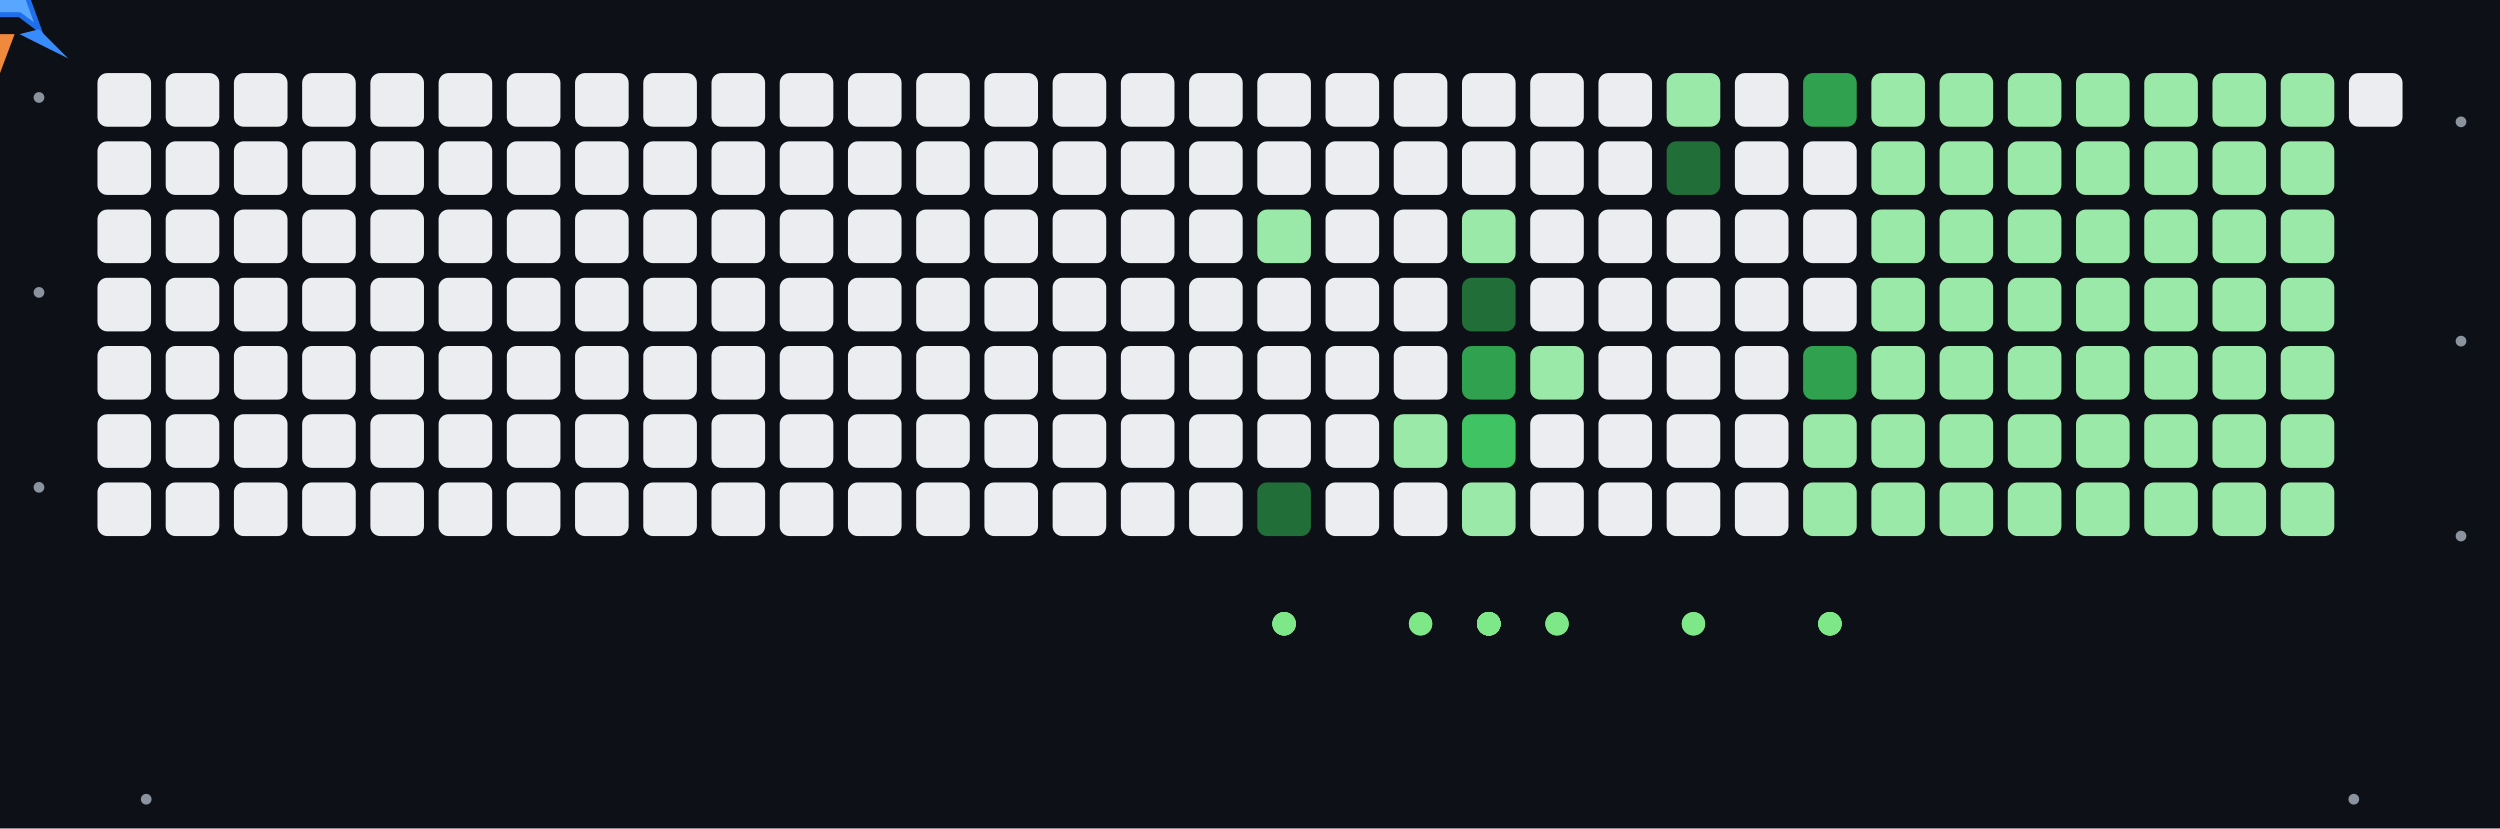
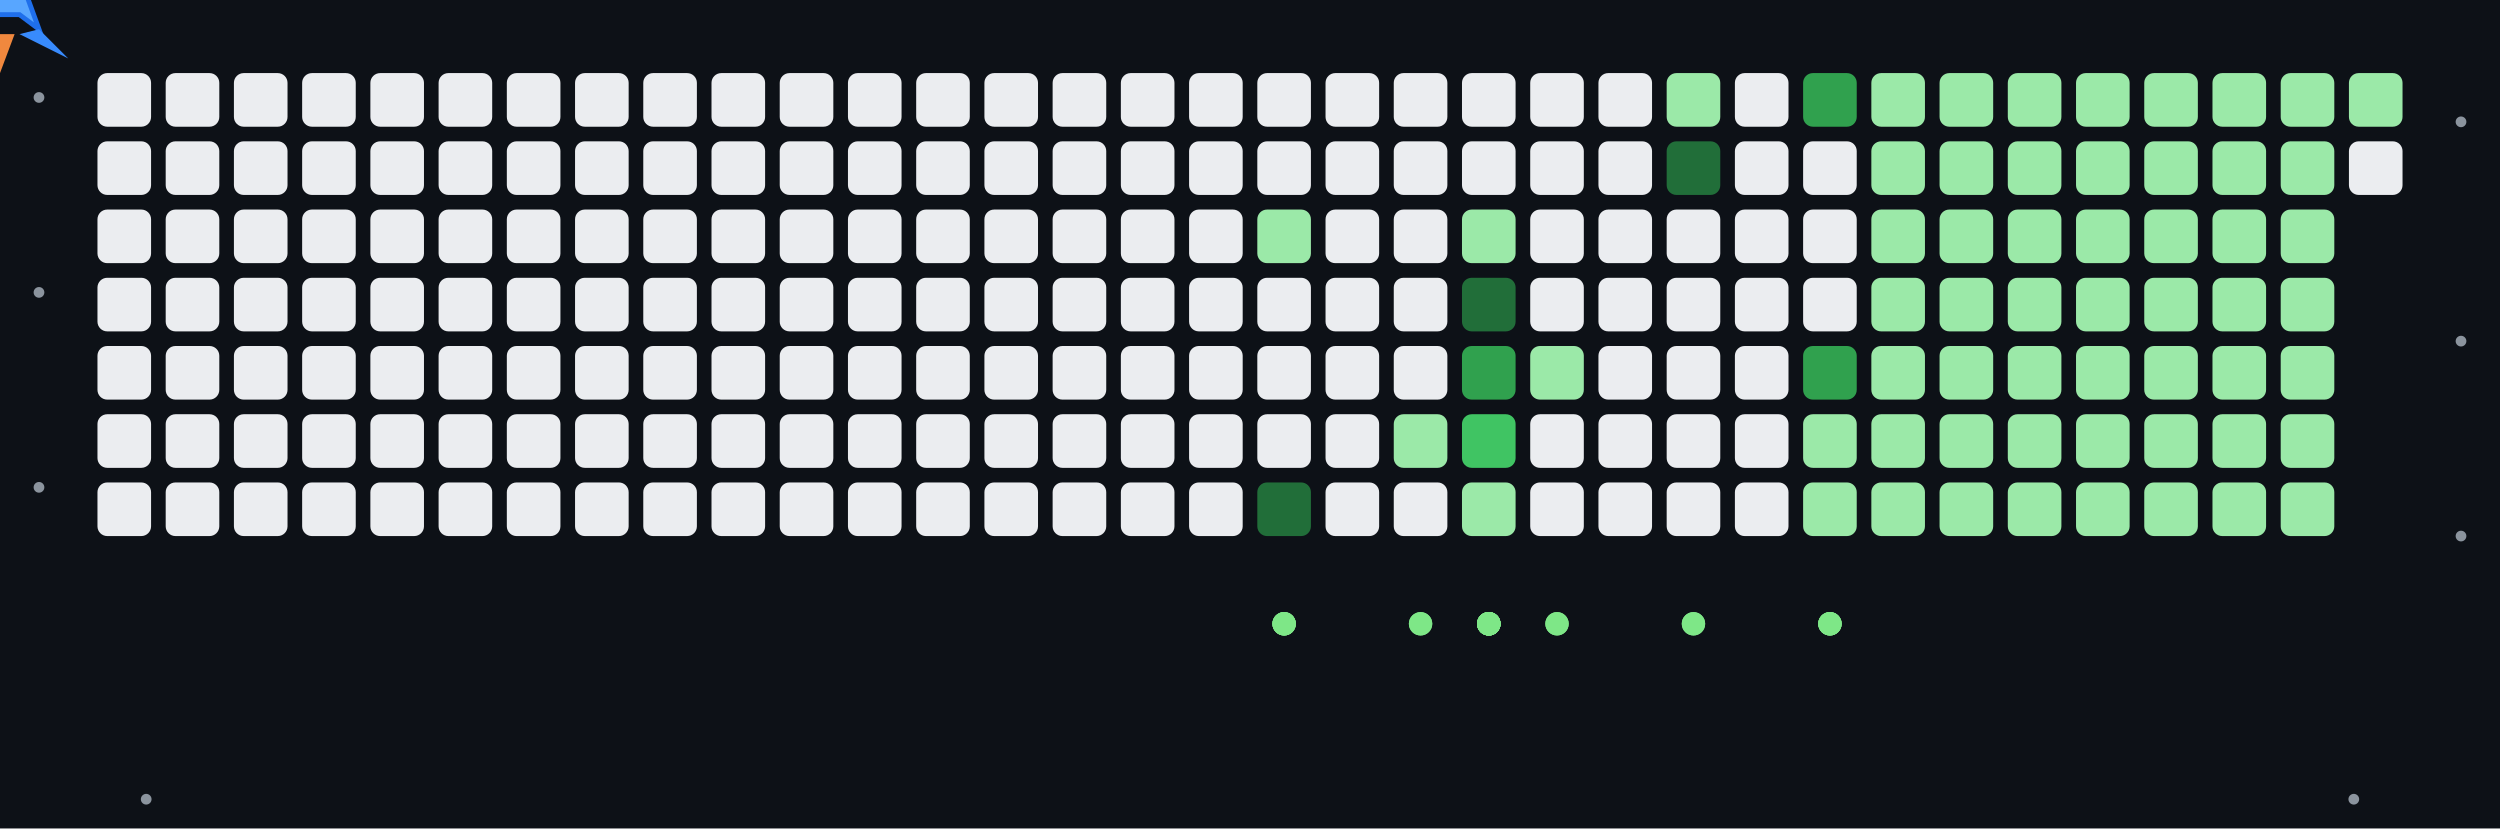
<svg xmlns="http://www.w3.org/2000/svg" viewBox="0 0 513 170">
  <rect x="0" y="0" width="513" height="170" fill="#0d1117" />
  <circle cx="8" cy="20" r="1.1" fill="#8b949e">
    <animate attributeName="opacity" values="0.2;1;0.2" dur="1.2s" repeatCount="indefinite" />
  </circle>
  <circle cx="8" cy="60" r="1.1" fill="#8b949e">
    <animate attributeName="opacity" values="0.2;1;0.2" dur="1.6s" repeatCount="indefinite" />
  </circle>
  <circle cx="8" cy="100" r="1.1" fill="#8b949e">
    <animate attributeName="opacity" values="0.2;1;0.2" dur="2s" repeatCount="indefinite" />
  </circle>
  <circle cx="505" cy="25" r="1.1" fill="#8b949e">
    <animate attributeName="opacity" values="0.2;1;0.2" dur="1.2s" repeatCount="indefinite" />
  </circle>
  <circle cx="505" cy="70" r="1.1" fill="#8b949e">
    <animate attributeName="opacity" values="0.2;1;0.2" dur="1.6s" repeatCount="indefinite" />
  </circle>
  <circle cx="505" cy="110" r="1.1" fill="#8b949e">
    <animate attributeName="opacity" values="0.2;1;0.2" dur="2s" repeatCount="indefinite" />
  </circle>
  <circle cx="30" cy="164" r="1.1" fill="#8b949e">
    <animate attributeName="opacity" values="0.2;1;0.2" dur="1.2s" repeatCount="indefinite" />
  </circle>
  <circle cx="483" cy="164" r="1.1" fill="#8b949e">
    <animate attributeName="opacity" values="0.2;1;0.2" dur="1.6s" repeatCount="indefinite" />
  </circle>
  <g id="grid">
    <rect x="20.00" y="15.00" width="11" height="11" rx="2" ry="2" fill="#ebedf0" />
    <rect x="20.00" y="29.00" width="11" height="11" rx="2" ry="2" fill="#ebedf0" />
    <rect x="20.00" y="43.00" width="11" height="11" rx="2" ry="2" fill="#ebedf0" />
    <rect x="20.00" y="57.00" width="11" height="11" rx="2" ry="2" fill="#ebedf0" />
    <rect x="20.00" y="71.00" width="11" height="11" rx="2" ry="2" fill="#ebedf0" />
    <rect x="20.00" y="85.00" width="11" height="11" rx="2" ry="2" fill="#ebedf0" />
    <rect x="20.00" y="99.00" width="11" height="11" rx="2" ry="2" fill="#ebedf0" />
    <rect x="34.00" y="15.00" width="11" height="11" rx="2" ry="2" fill="#ebedf0" />
    <rect x="34.00" y="29.00" width="11" height="11" rx="2" ry="2" fill="#ebedf0" />
    <rect x="34.00" y="43.00" width="11" height="11" rx="2" ry="2" fill="#ebedf0" />
    <rect x="34.00" y="57.00" width="11" height="11" rx="2" ry="2" fill="#ebedf0" />
    <rect x="34.00" y="71.00" width="11" height="11" rx="2" ry="2" fill="#ebedf0" />
    <rect x="34.00" y="85.00" width="11" height="11" rx="2" ry="2" fill="#ebedf0" />
    <rect x="34.00" y="99.00" width="11" height="11" rx="2" ry="2" fill="#ebedf0" />
    <rect x="48.00" y="15.00" width="11" height="11" rx="2" ry="2" fill="#ebedf0" />
    <rect x="48.00" y="29.00" width="11" height="11" rx="2" ry="2" fill="#ebedf0" />
    <rect x="48.00" y="43.00" width="11" height="11" rx="2" ry="2" fill="#ebedf0" />
    <rect x="48.00" y="57.00" width="11" height="11" rx="2" ry="2" fill="#ebedf0" />
    <rect x="48.00" y="71.00" width="11" height="11" rx="2" ry="2" fill="#ebedf0" />
    <rect x="48.00" y="85.00" width="11" height="11" rx="2" ry="2" fill="#ebedf0" />
    <rect x="48.00" y="99.00" width="11" height="11" rx="2" ry="2" fill="#ebedf0" />
    <rect x="62.00" y="15.00" width="11" height="11" rx="2" ry="2" fill="#ebedf0" />
    <rect x="62.00" y="29.00" width="11" height="11" rx="2" ry="2" fill="#ebedf0" />
    <rect x="62.00" y="43.00" width="11" height="11" rx="2" ry="2" fill="#ebedf0" />
    <rect x="62.00" y="57.00" width="11" height="11" rx="2" ry="2" fill="#ebedf0" />
    <rect x="62.00" y="71.00" width="11" height="11" rx="2" ry="2" fill="#ebedf0" />
    <rect x="62.00" y="85.00" width="11" height="11" rx="2" ry="2" fill="#ebedf0" />
    <rect x="62.00" y="99.00" width="11" height="11" rx="2" ry="2" fill="#ebedf0" />
    <rect x="76.00" y="15.00" width="11" height="11" rx="2" ry="2" fill="#ebedf0" />
    <rect x="76.00" y="29.00" width="11" height="11" rx="2" ry="2" fill="#ebedf0" />
    <rect x="76.00" y="43.00" width="11" height="11" rx="2" ry="2" fill="#ebedf0" />
    <rect x="76.00" y="57.00" width="11" height="11" rx="2" ry="2" fill="#ebedf0" />
    <rect x="76.00" y="71.00" width="11" height="11" rx="2" ry="2" fill="#ebedf0" />
    <rect x="76.00" y="85.00" width="11" height="11" rx="2" ry="2" fill="#ebedf0" />
    <rect x="76.00" y="99.00" width="11" height="11" rx="2" ry="2" fill="#ebedf0" />
    <rect x="90.00" y="15.00" width="11" height="11" rx="2" ry="2" fill="#ebedf0" />
    <rect x="90.00" y="29.00" width="11" height="11" rx="2" ry="2" fill="#ebedf0" />
    <rect x="90.00" y="43.00" width="11" height="11" rx="2" ry="2" fill="#ebedf0" />
    <rect x="90.00" y="57.00" width="11" height="11" rx="2" ry="2" fill="#ebedf0" />
    <rect x="90.00" y="71.00" width="11" height="11" rx="2" ry="2" fill="#ebedf0" />
    <rect x="90.00" y="85.00" width="11" height="11" rx="2" ry="2" fill="#ebedf0" />
    <rect x="90.00" y="99.00" width="11" height="11" rx="2" ry="2" fill="#ebedf0" />
    <rect x="104.00" y="15.00" width="11" height="11" rx="2" ry="2" fill="#ebedf0" />
    <rect x="104.00" y="29.00" width="11" height="11" rx="2" ry="2" fill="#ebedf0" />
    <rect x="104.00" y="43.00" width="11" height="11" rx="2" ry="2" fill="#ebedf0" />
    <rect x="104.00" y="57.00" width="11" height="11" rx="2" ry="2" fill="#ebedf0" />
    <rect x="104.00" y="71.00" width="11" height="11" rx="2" ry="2" fill="#ebedf0" />
    <rect x="104.00" y="85.00" width="11" height="11" rx="2" ry="2" fill="#ebedf0" />
    <rect x="104.00" y="99.00" width="11" height="11" rx="2" ry="2" fill="#ebedf0" />
    <rect x="118.00" y="15.00" width="11" height="11" rx="2" ry="2" fill="#ebedf0" />
    <rect x="118.00" y="29.00" width="11" height="11" rx="2" ry="2" fill="#ebedf0" />
    <rect x="118.00" y="43.00" width="11" height="11" rx="2" ry="2" fill="#ebedf0" />
    <rect x="118.00" y="57.00" width="11" height="11" rx="2" ry="2" fill="#ebedf0" />
    <rect x="118.00" y="71.00" width="11" height="11" rx="2" ry="2" fill="#ebedf0" />
    <rect x="118.00" y="85.00" width="11" height="11" rx="2" ry="2" fill="#ebedf0" />
    <rect x="118.00" y="99.00" width="11" height="11" rx="2" ry="2" fill="#ebedf0" />
    <rect x="132.00" y="15.00" width="11" height="11" rx="2" ry="2" fill="#ebedf0" />
    <rect x="132.00" y="29.00" width="11" height="11" rx="2" ry="2" fill="#ebedf0" />
    <rect x="132.00" y="43.00" width="11" height="11" rx="2" ry="2" fill="#ebedf0" />
    <rect x="132.00" y="57.00" width="11" height="11" rx="2" ry="2" fill="#ebedf0" />
    <rect x="132.00" y="71.00" width="11" height="11" rx="2" ry="2" fill="#ebedf0" />
    <rect x="132.00" y="85.00" width="11" height="11" rx="2" ry="2" fill="#ebedf0" />
    <rect x="132.00" y="99.00" width="11" height="11" rx="2" ry="2" fill="#ebedf0" />
    <rect x="146.00" y="15.00" width="11" height="11" rx="2" ry="2" fill="#ebedf0" />
    <rect x="146.00" y="29.00" width="11" height="11" rx="2" ry="2" fill="#ebedf0" />
    <rect x="146.00" y="43.00" width="11" height="11" rx="2" ry="2" fill="#ebedf0" />
    <rect x="146.00" y="57.00" width="11" height="11" rx="2" ry="2" fill="#ebedf0" />
    <rect x="146.00" y="71.00" width="11" height="11" rx="2" ry="2" fill="#ebedf0" />
    <rect x="146.00" y="85.00" width="11" height="11" rx="2" ry="2" fill="#ebedf0" />
    <rect x="146.00" y="99.00" width="11" height="11" rx="2" ry="2" fill="#ebedf0" />
    <rect x="160.00" y="15.00" width="11" height="11" rx="2" ry="2" fill="#ebedf0" />
    <rect x="160.00" y="29.00" width="11" height="11" rx="2" ry="2" fill="#ebedf0" />
    <rect x="160.00" y="43.00" width="11" height="11" rx="2" ry="2" fill="#ebedf0" />
    <rect x="160.00" y="57.00" width="11" height="11" rx="2" ry="2" fill="#ebedf0" />
    <rect x="160.00" y="71.00" width="11" height="11" rx="2" ry="2" fill="#ebedf0" />
    <rect x="160.00" y="85.00" width="11" height="11" rx="2" ry="2" fill="#ebedf0" />
    <rect x="160.00" y="99.00" width="11" height="11" rx="2" ry="2" fill="#ebedf0" />
    <rect x="174.00" y="15.00" width="11" height="11" rx="2" ry="2" fill="#ebedf0" />
    <rect x="174.00" y="29.00" width="11" height="11" rx="2" ry="2" fill="#ebedf0" />
    <rect x="174.00" y="43.00" width="11" height="11" rx="2" ry="2" fill="#ebedf0" />
    <rect x="174.00" y="57.00" width="11" height="11" rx="2" ry="2" fill="#ebedf0" />
    <rect x="174.00" y="71.00" width="11" height="11" rx="2" ry="2" fill="#ebedf0" />
    <rect x="174.00" y="85.00" width="11" height="11" rx="2" ry="2" fill="#ebedf0" />
    <rect x="174.00" y="99.00" width="11" height="11" rx="2" ry="2" fill="#ebedf0" />
    <rect x="188.00" y="15.00" width="11" height="11" rx="2" ry="2" fill="#ebedf0" />
    <rect x="188.00" y="29.00" width="11" height="11" rx="2" ry="2" fill="#ebedf0" />
    <rect x="188.00" y="43.00" width="11" height="11" rx="2" ry="2" fill="#ebedf0" />
    <rect x="188.00" y="57.00" width="11" height="11" rx="2" ry="2" fill="#ebedf0" />
    <rect x="188.00" y="71.00" width="11" height="11" rx="2" ry="2" fill="#ebedf0" />
    <rect x="188.00" y="85.00" width="11" height="11" rx="2" ry="2" fill="#ebedf0" />
    <rect x="188.00" y="99.00" width="11" height="11" rx="2" ry="2" fill="#ebedf0" />
    <rect x="202.00" y="15.00" width="11" height="11" rx="2" ry="2" fill="#ebedf0" />
    <rect x="202.00" y="29.00" width="11" height="11" rx="2" ry="2" fill="#ebedf0" />
    <rect x="202.00" y="43.00" width="11" height="11" rx="2" ry="2" fill="#ebedf0" />
    <rect x="202.00" y="57.00" width="11" height="11" rx="2" ry="2" fill="#ebedf0" />
    <rect x="202.00" y="71.00" width="11" height="11" rx="2" ry="2" fill="#ebedf0" />
    <rect x="202.00" y="85.00" width="11" height="11" rx="2" ry="2" fill="#ebedf0" />
    <rect x="202.00" y="99.00" width="11" height="11" rx="2" ry="2" fill="#ebedf0" />
    <rect x="216.00" y="15.00" width="11" height="11" rx="2" ry="2" fill="#ebedf0" />
    <rect x="216.00" y="29.00" width="11" height="11" rx="2" ry="2" fill="#ebedf0" />
    <rect x="216.00" y="43.00" width="11" height="11" rx="2" ry="2" fill="#ebedf0" />
    <rect x="216.00" y="57.00" width="11" height="11" rx="2" ry="2" fill="#ebedf0" />
    <rect x="216.00" y="71.00" width="11" height="11" rx="2" ry="2" fill="#ebedf0" />
    <rect x="216.00" y="85.00" width="11" height="11" rx="2" ry="2" fill="#ebedf0" />
    <rect x="216.00" y="99.00" width="11" height="11" rx="2" ry="2" fill="#ebedf0" />
    <rect x="230.00" y="15.00" width="11" height="11" rx="2" ry="2" fill="#ebedf0" />
    <rect x="230.00" y="29.00" width="11" height="11" rx="2" ry="2" fill="#ebedf0" />
    <rect x="230.00" y="43.00" width="11" height="11" rx="2" ry="2" fill="#ebedf0" />
    <rect x="230.00" y="57.00" width="11" height="11" rx="2" ry="2" fill="#ebedf0" />
    <rect x="230.00" y="71.00" width="11" height="11" rx="2" ry="2" fill="#ebedf0" />
    <rect x="230.00" y="85.00" width="11" height="11" rx="2" ry="2" fill="#ebedf0" />
    <rect x="230.00" y="99.00" width="11" height="11" rx="2" ry="2" fill="#ebedf0" />
    <rect x="244.00" y="15.00" width="11" height="11" rx="2" ry="2" fill="#ebedf0" />
    <rect x="244.00" y="29.00" width="11" height="11" rx="2" ry="2" fill="#ebedf0" />
    <rect x="244.00" y="43.00" width="11" height="11" rx="2" ry="2" fill="#ebedf0" />
    <rect x="244.00" y="57.00" width="11" height="11" rx="2" ry="2" fill="#ebedf0" />
    <rect x="244.00" y="71.00" width="11" height="11" rx="2" ry="2" fill="#ebedf0" />
    <rect x="244.00" y="85.00" width="11" height="11" rx="2" ry="2" fill="#ebedf0" />
    <rect x="244.00" y="99.00" width="11" height="11" rx="2" ry="2" fill="#ebedf0" />
    <rect x="258.00" y="15.00" width="11" height="11" rx="2" ry="2" fill="#ebedf0" />
    <rect x="258.00" y="29.00" width="11" height="11" rx="2" ry="2" fill="#ebedf0" />
    <rect x="258.00" y="43.00" width="11" height="11" rx="2" ry="2" fill="#9be9a8">
      <animate attributeName="fill" dur="20s" repeatCount="indefinite" keyTimes="0;0.257;0.263;0.743;0.749;1" values="#9be9a8;#9be9a8;#39d353;#9be9a8;#39d353;#9be9a8" />
    </rect>
    <rect x="258.00" y="57.00" width="11" height="11" rx="2" ry="2" fill="#ebedf0" />
    <rect x="258.00" y="71.00" width="11" height="11" rx="2" ry="2" fill="#ebedf0" />
    <rect x="258.00" y="85.00" width="11" height="11" rx="2" ry="2" fill="#ebedf0" />
    <rect x="258.00" y="99.00" width="11" height="11" rx="2" ry="2" fill="#216e39">
      <animate attributeName="fill" dur="20s" repeatCount="indefinite" keyTimes="0;0.257;0.263;0.743;0.749;1" values="#216e39;#216e39;#39d353;#216e39;#39d353;#216e39" />
    </rect>
    <rect x="272.00" y="15.00" width="11" height="11" rx="2" ry="2" fill="#ebedf0" />
    <rect x="272.00" y="29.00" width="11" height="11" rx="2" ry="2" fill="#ebedf0" />
    <rect x="272.00" y="43.00" width="11" height="11" rx="2" ry="2" fill="#ebedf0" />
    <rect x="272.00" y="57.00" width="11" height="11" rx="2" ry="2" fill="#ebedf0" />
    <rect x="272.00" y="71.00" width="11" height="11" rx="2" ry="2" fill="#ebedf0" />
    <rect x="272.00" y="85.00" width="11" height="11" rx="2" ry="2" fill="#ebedf0" />
    <rect x="272.00" y="99.00" width="11" height="11" rx="2" ry="2" fill="#ebedf0" />
    <rect x="286.00" y="15.00" width="11" height="11" rx="2" ry="2" fill="#ebedf0" />
    <rect x="286.00" y="29.00" width="11" height="11" rx="2" ry="2" fill="#ebedf0" />
    <rect x="286.00" y="43.00" width="11" height="11" rx="2" ry="2" fill="#ebedf0" />
    <rect x="286.00" y="57.00" width="11" height="11" rx="2" ry="2" fill="#ebedf0" />
    <rect x="286.00" y="71.00" width="11" height="11" rx="2" ry="2" fill="#ebedf0" />
    <rect x="286.00" y="85.00" width="11" height="11" rx="2" ry="2" fill="#9be9a8">
      <animate attributeName="fill" dur="20s" repeatCount="indefinite" keyTimes="0;0.285;0.291;0.715;0.721;1" values="#9be9a8;#9be9a8;#39d353;#9be9a8;#39d353;#9be9a8" />
    </rect>
    <rect x="286.00" y="99.00" width="11" height="11" rx="2" ry="2" fill="#ebedf0" />
    <rect x="300.00" y="15.00" width="11" height="11" rx="2" ry="2" fill="#ebedf0" />
    <rect x="300.00" y="29.00" width="11" height="11" rx="2" ry="2" fill="#ebedf0" />
    <rect x="300.00" y="43.00" width="11" height="11" rx="2" ry="2" fill="#9be9a8">
      <animate attributeName="fill" dur="20s" repeatCount="indefinite" keyTimes="0;0.299;0.305;0.701;0.707;1" values="#9be9a8;#9be9a8;#39d353;#9be9a8;#39d353;#9be9a8" />
    </rect>
    <rect x="300.00" y="57.00" width="11" height="11" rx="2" ry="2" fill="#216e39">
      <animate attributeName="fill" dur="20s" repeatCount="indefinite" keyTimes="0;0.299;0.305;0.701;0.707;1" values="#216e39;#216e39;#39d353;#216e39;#39d353;#216e39" />
    </rect>
    <rect x="300.00" y="71.00" width="11" height="11" rx="2" ry="2" fill="#30a14e">
      <animate attributeName="fill" dur="20s" repeatCount="indefinite" keyTimes="0;0.299;0.305;0.701;0.707;1" values="#30a14e;#30a14e;#39d353;#30a14e;#39d353;#30a14e" />
    </rect>
    <rect x="300.00" y="85.00" width="11" height="11" rx="2" ry="2" fill="#40c463">
      <animate attributeName="fill" dur="20s" repeatCount="indefinite" keyTimes="0;0.299;0.305;0.701;0.707;1" values="#40c463;#40c463;#39d353;#40c463;#39d353;#40c463" />
    </rect>
    <rect x="300.00" y="99.00" width="11" height="11" rx="2" ry="2" fill="#9be9a8">
      <animate attributeName="fill" dur="20s" repeatCount="indefinite" keyTimes="0;0.299;0.305;0.701;0.707;1" values="#9be9a8;#9be9a8;#39d353;#9be9a8;#39d353;#9be9a8" />
    </rect>
    <rect x="314.00" y="15.00" width="11" height="11" rx="2" ry="2" fill="#ebedf0" />
    <rect x="314.00" y="29.00" width="11" height="11" rx="2" ry="2" fill="#ebedf0" />
    <rect x="314.00" y="43.00" width="11" height="11" rx="2" ry="2" fill="#ebedf0" />
    <rect x="314.00" y="57.00" width="11" height="11" rx="2" ry="2" fill="#ebedf0" />
    <rect x="314.00" y="71.00" width="11" height="11" rx="2" ry="2" fill="#9be9a8">
      <animate attributeName="fill" dur="20s" repeatCount="indefinite" keyTimes="0;0.313;0.319;0.687;0.693;1" values="#9be9a8;#9be9a8;#39d353;#9be9a8;#39d353;#9be9a8" />
    </rect>
    <rect x="314.00" y="85.00" width="11" height="11" rx="2" ry="2" fill="#ebedf0" />
    <rect x="314.00" y="99.00" width="11" height="11" rx="2" ry="2" fill="#ebedf0" />
    <rect x="328.00" y="15.00" width="11" height="11" rx="2" ry="2" fill="#ebedf0" />
    <rect x="328.00" y="29.00" width="11" height="11" rx="2" ry="2" fill="#ebedf0" />
    <rect x="328.00" y="43.00" width="11" height="11" rx="2" ry="2" fill="#ebedf0" />
    <rect x="328.00" y="57.00" width="11" height="11" rx="2" ry="2" fill="#ebedf0" />
    <rect x="328.00" y="71.00" width="11" height="11" rx="2" ry="2" fill="#ebedf0" />
    <rect x="328.00" y="85.00" width="11" height="11" rx="2" ry="2" fill="#ebedf0" />
    <rect x="328.00" y="99.00" width="11" height="11" rx="2" ry="2" fill="#ebedf0" />
    <rect x="342.00" y="15.00" width="11" height="11" rx="2" ry="2" fill="#9be9a8" />
    <rect x="342.00" y="29.00" width="11" height="11" rx="2" ry="2" fill="#216e39">
      <animate attributeName="fill" dur="20s" repeatCount="indefinite" keyTimes="0;0.341;0.347;0.659;0.665;1" values="#216e39;#216e39;#39d353;#216e39;#39d353;#216e39" />
    </rect>
    <rect x="342.00" y="43.00" width="11" height="11" rx="2" ry="2" fill="#ebedf0" />
    <rect x="342.00" y="57.00" width="11" height="11" rx="2" ry="2" fill="#ebedf0" />
    <rect x="342.00" y="71.00" width="11" height="11" rx="2" ry="2" fill="#ebedf0" />
    <rect x="342.00" y="85.00" width="11" height="11" rx="2" ry="2" fill="#ebedf0" />
    <rect x="342.00" y="99.00" width="11" height="11" rx="2" ry="2" fill="#ebedf0" />
    <rect x="356.00" y="15.00" width="11" height="11" rx="2" ry="2" fill="#ebedf0" />
    <rect x="356.00" y="29.00" width="11" height="11" rx="2" ry="2" fill="#ebedf0" />
    <rect x="356.00" y="43.00" width="11" height="11" rx="2" ry="2" fill="#ebedf0" />
    <rect x="356.00" y="57.00" width="11" height="11" rx="2" ry="2" fill="#ebedf0" />
    <rect x="356.00" y="71.00" width="11" height="11" rx="2" ry="2" fill="#ebedf0" />
    <rect x="356.00" y="85.00" width="11" height="11" rx="2" ry="2" fill="#ebedf0" />
    <rect x="356.00" y="99.00" width="11" height="11" rx="2" ry="2" fill="#ebedf0" />
    <rect x="370.00" y="15.00" width="11" height="11" rx="2" ry="2" fill="#30a14e">
      <animate attributeName="fill" dur="20s" repeatCount="indefinite" keyTimes="0;0.368;0.374;0.631;0.637;1" values="#30a14e;#30a14e;#39d353;#30a14e;#39d353;#30a14e" />
    </rect>
    <rect x="370.00" y="29.00" width="11" height="11" rx="2" ry="2" fill="#ebedf0" />
    <rect x="370.00" y="43.00" width="11" height="11" rx="2" ry="2" fill="#ebedf0" />
    <rect x="370.00" y="57.00" width="11" height="11" rx="2" ry="2" fill="#ebedf0" />
    <rect x="370.00" y="71.00" width="11" height="11" rx="2" ry="2" fill="#30a14e">
      <animate attributeName="fill" dur="20s" repeatCount="indefinite" keyTimes="0;0.368;0.374;0.631;0.637;1" values="#30a14e;#30a14e;#39d353;#30a14e;#39d353;#30a14e" />
    </rect>
    <rect x="370.00" y="85.00" width="11" height="11" rx="2" ry="2" fill="#9be9a8" />
    <rect x="370.00" y="99.00" width="11" height="11" rx="2" ry="2" fill="#9be9a8" />
    <rect x="384.00" y="15.00" width="11" height="11" rx="2" ry="2" fill="#9be9a8" />
    <rect x="384.00" y="29.00" width="11" height="11" rx="2" ry="2" fill="#9be9a8" />
    <rect x="384.00" y="43.00" width="11" height="11" rx="2" ry="2" fill="#9be9a8" />
    <rect x="384.00" y="57.00" width="11" height="11" rx="2" ry="2" fill="#9be9a8" />
    <rect x="384.00" y="71.00" width="11" height="11" rx="2" ry="2" fill="#9be9a8" />
    <rect x="384.00" y="85.00" width="11" height="11" rx="2" ry="2" fill="#9be9a8" />
    <rect x="384.00" y="99.00" width="11" height="11" rx="2" ry="2" fill="#9be9a8" />
    <rect x="398.00" y="15.00" width="11" height="11" rx="2" ry="2" fill="#9be9a8" />
    <rect x="398.00" y="29.00" width="11" height="11" rx="2" ry="2" fill="#9be9a8" />
    <rect x="398.00" y="43.00" width="11" height="11" rx="2" ry="2" fill="#9be9a8" />
    <rect x="398.00" y="57.00" width="11" height="11" rx="2" ry="2" fill="#9be9a8" />
    <rect x="398.00" y="71.00" width="11" height="11" rx="2" ry="2" fill="#9be9a8" />
    <rect x="398.00" y="85.00" width="11" height="11" rx="2" ry="2" fill="#9be9a8" />
    <rect x="398.00" y="99.00" width="11" height="11" rx="2" ry="2" fill="#9be9a8" />
    <rect x="412.00" y="15.00" width="11" height="11" rx="2" ry="2" fill="#9be9a8" />
    <rect x="412.00" y="29.00" width="11" height="11" rx="2" ry="2" fill="#9be9a8" />
    <rect x="412.00" y="43.00" width="11" height="11" rx="2" ry="2" fill="#9be9a8" />
    <rect x="412.00" y="57.00" width="11" height="11" rx="2" ry="2" fill="#9be9a8" />
    <rect x="412.00" y="71.00" width="11" height="11" rx="2" ry="2" fill="#9be9a8" />
    <rect x="412.00" y="85.00" width="11" height="11" rx="2" ry="2" fill="#9be9a8" />
    <rect x="412.00" y="99.00" width="11" height="11" rx="2" ry="2" fill="#9be9a8" />
    <rect x="426.00" y="15.00" width="11" height="11" rx="2" ry="2" fill="#9be9a8" />
    <rect x="426.00" y="29.00" width="11" height="11" rx="2" ry="2" fill="#9be9a8" />
    <rect x="426.00" y="43.00" width="11" height="11" rx="2" ry="2" fill="#9be9a8" />
    <rect x="426.00" y="57.00" width="11" height="11" rx="2" ry="2" fill="#9be9a8" />
    <rect x="426.00" y="71.00" width="11" height="11" rx="2" ry="2" fill="#9be9a8" />
    <rect x="426.00" y="85.00" width="11" height="11" rx="2" ry="2" fill="#9be9a8" />
    <rect x="426.00" y="99.00" width="11" height="11" rx="2" ry="2" fill="#9be9a8" />
    <rect x="440.00" y="15.00" width="11" height="11" rx="2" ry="2" fill="#9be9a8" />
    <rect x="440.00" y="29.00" width="11" height="11" rx="2" ry="2" fill="#9be9a8" />
    <rect x="440.00" y="43.00" width="11" height="11" rx="2" ry="2" fill="#9be9a8" />
    <rect x="440.00" y="57.00" width="11" height="11" rx="2" ry="2" fill="#9be9a8" />
    <rect x="440.00" y="71.00" width="11" height="11" rx="2" ry="2" fill="#9be9a8" />
    <rect x="440.00" y="85.00" width="11" height="11" rx="2" ry="2" fill="#9be9a8" />
    <rect x="440.00" y="99.00" width="11" height="11" rx="2" ry="2" fill="#9be9a8" />
    <rect x="454.00" y="15.00" width="11" height="11" rx="2" ry="2" fill="#9be9a8" />
    <rect x="454.00" y="29.00" width="11" height="11" rx="2" ry="2" fill="#9be9a8" />
    <rect x="454.00" y="43.00" width="11" height="11" rx="2" ry="2" fill="#9be9a8" />
    <rect x="454.00" y="57.00" width="11" height="11" rx="2" ry="2" fill="#9be9a8" />
    <rect x="454.00" y="71.00" width="11" height="11" rx="2" ry="2" fill="#9be9a8" />
    <rect x="454.00" y="85.00" width="11" height="11" rx="2" ry="2" fill="#9be9a8" />
    <rect x="454.00" y="99.00" width="11" height="11" rx="2" ry="2" fill="#9be9a8" />
    <rect x="468.00" y="15.00" width="11" height="11" rx="2" ry="2" fill="#9be9a8" />
    <rect x="468.00" y="29.00" width="11" height="11" rx="2" ry="2" fill="#9be9a8" />
    <rect x="468.00" y="43.00" width="11" height="11" rx="2" ry="2" fill="#9be9a8" />
    <rect x="468.00" y="57.00" width="11" height="11" rx="2" ry="2" fill="#9be9a8" />
    <rect x="468.00" y="71.00" width="11" height="11" rx="2" ry="2" fill="#9be9a8" />
    <rect x="468.00" y="85.00" width="11" height="11" rx="2" ry="2" fill="#9be9a8" />
    <rect x="468.00" y="99.00" width="11" height="11" rx="2" ry="2" fill="#9be9a8" />
-     <rect x="482.00" y="15.00" width="11" height="11" rx="2" ry="2" fill="#ebedf0" />
+     <rect x="482.00" y="15.00" width="11" height="11" rx="2" ry="2" fill="#9be9a8" />
+     <rect x="482.00" y="29.00" width="11" height="11" rx="2" ry="2" fill="#ebedf0" />
  </g>
  <g id="bullets">
    <circle cx="263.5" cy="128" r="2.4" fill="#7ee787">
      <animate attributeName="cy" dur="20s" repeatCount="indefinite" keyTimes="0;0.239;0.257;1" values="128;128;48.5;48.5" />
      <animate attributeName="opacity" dur="20s" repeatCount="indefinite" keyTimes="0;0.239;0.257;0.263;1" values="0;1;1;0;0" />
    </circle>
    <circle cx="263.5" cy="128" r="2.4" fill="#7ee787">
      <animate attributeName="cy" dur="20s" repeatCount="indefinite" keyTimes="0;0.239;0.257;1" values="128;128;104.5;104.5" />
      <animate attributeName="opacity" dur="20s" repeatCount="indefinite" keyTimes="0;0.239;0.257;0.263;1" values="0;1;1;0;0" />
    </circle>
    <circle cx="291.5" cy="128" r="2.4" fill="#7ee787">
      <animate attributeName="cy" dur="20s" repeatCount="indefinite" keyTimes="0;0.267;0.285;1" values="128;128;90.5;90.5" />
      <animate attributeName="opacity" dur="20s" repeatCount="indefinite" keyTimes="0;0.267;0.285;0.291;1" values="0;1;1;0;0" />
    </circle>
    <circle cx="305.5" cy="128" r="2.4" fill="#7ee787">
      <animate attributeName="cy" dur="20s" repeatCount="indefinite" keyTimes="0;0.281;0.299;1" values="128;128;48.5;48.5" />
      <animate attributeName="opacity" dur="20s" repeatCount="indefinite" keyTimes="0;0.281;0.299;0.305;1" values="0;1;1;0;0" />
    </circle>
    <circle cx="305.5" cy="128" r="2.4" fill="#7ee787">
      <animate attributeName="cy" dur="20s" repeatCount="indefinite" keyTimes="0;0.281;0.299;1" values="128;128;62.5;62.5" />
      <animate attributeName="opacity" dur="20s" repeatCount="indefinite" keyTimes="0;0.281;0.299;0.305;1" values="0;1;1;0;0" />
    </circle>
    <circle cx="305.5" cy="128" r="2.4" fill="#7ee787">
      <animate attributeName="cy" dur="20s" repeatCount="indefinite" keyTimes="0;0.281;0.299;1" values="128;128;76.5;76.5" />
      <animate attributeName="opacity" dur="20s" repeatCount="indefinite" keyTimes="0;0.281;0.299;0.305;1" values="0;1;1;0;0" />
    </circle>
    <circle cx="305.5" cy="128" r="2.4" fill="#7ee787">
      <animate attributeName="cy" dur="20s" repeatCount="indefinite" keyTimes="0;0.281;0.299;1" values="128;128;90.5;90.5" />
      <animate attributeName="opacity" dur="20s" repeatCount="indefinite" keyTimes="0;0.281;0.299;0.305;1" values="0;1;1;0;0" />
    </circle>
    <circle cx="305.5" cy="128" r="2.4" fill="#7ee787">
      <animate attributeName="cy" dur="20s" repeatCount="indefinite" keyTimes="0;0.281;0.299;1" values="128;128;104.5;104.5" />
      <animate attributeName="opacity" dur="20s" repeatCount="indefinite" keyTimes="0;0.281;0.299;0.305;1" values="0;1;1;0;0" />
    </circle>
    <circle cx="319.5" cy="128" r="2.4" fill="#7ee787">
      <animate attributeName="cy" dur="20s" repeatCount="indefinite" keyTimes="0;0.295;0.313;1" values="128;128;76.5;76.5" />
      <animate attributeName="opacity" dur="20s" repeatCount="indefinite" keyTimes="0;0.295;0.313;0.319;1" values="0;1;1;0;0" />
    </circle>
    <circle cx="347.5" cy="128" r="2.4" fill="#7ee787">
      <animate attributeName="cy" dur="20s" repeatCount="indefinite" keyTimes="0;0.323;0.341;1" values="128;128;34.5;34.5" />
      <animate attributeName="opacity" dur="20s" repeatCount="indefinite" keyTimes="0;0.323;0.341;0.347;1" values="0;1;1;0;0" />
    </circle>
    <circle cx="375.5" cy="128" r="2.4" fill="#7ee787">
      <animate attributeName="cy" dur="20s" repeatCount="indefinite" keyTimes="0;0.35;0.368;1" values="128;128;20.5;20.5" />
      <animate attributeName="opacity" dur="20s" repeatCount="indefinite" keyTimes="0;0.35;0.368;0.374;1" values="0;1;1;0;0" />
    </circle>
    <circle cx="375.5" cy="128" r="2.4" fill="#7ee787">
      <animate attributeName="cy" dur="20s" repeatCount="indefinite" keyTimes="0;0.35;0.368;1" values="128;128;76.5;76.5" />
      <animate attributeName="opacity" dur="20s" repeatCount="indefinite" keyTimes="0;0.35;0.368;0.374;1" values="0;1;1;0;0" />
    </circle>
    <circle cx="375.5" cy="128" r="2.4" fill="#7ee787">
      <animate attributeName="cy" dur="20s" repeatCount="indefinite" keyTimes="0;0.614;0.631;1" values="128;128;76.5;76.5" />
      <animate attributeName="opacity" dur="20s" repeatCount="indefinite" keyTimes="0;0.614;0.631;0.637;1" values="0;1;1;0;0" />
    </circle>
    <circle cx="375.5" cy="128" r="2.4" fill="#7ee787">
      <animate attributeName="cy" dur="20s" repeatCount="indefinite" keyTimes="0;0.614;0.631;1" values="128;128;20.5;20.5" />
      <animate attributeName="opacity" dur="20s" repeatCount="indefinite" keyTimes="0;0.614;0.631;0.637;1" values="0;1;1;0;0" />
    </circle>
    <circle cx="347.5" cy="128" r="2.4" fill="#7ee787">
      <animate attributeName="cy" dur="20s" repeatCount="indefinite" keyTimes="0;0.641;0.659;1" values="128;128;34.5;34.5" />
      <animate attributeName="opacity" dur="20s" repeatCount="indefinite" keyTimes="0;0.641;0.659;0.665;1" values="0;1;1;0;0" />
    </circle>
    <circle cx="319.5" cy="128" r="2.4" fill="#7ee787">
      <animate attributeName="cy" dur="20s" repeatCount="indefinite" keyTimes="0;0.669;0.687;1" values="128;128;76.5;76.5" />
      <animate attributeName="opacity" dur="20s" repeatCount="indefinite" keyTimes="0;0.669;0.687;0.693;1" values="0;1;1;0;0" />
    </circle>
    <circle cx="305.5" cy="128" r="2.4" fill="#7ee787">
      <animate attributeName="cy" dur="20s" repeatCount="indefinite" keyTimes="0;0.683;0.701;1" values="128;128;104.5;104.5" />
      <animate attributeName="opacity" dur="20s" repeatCount="indefinite" keyTimes="0;0.683;0.701;0.707;1" values="0;1;1;0;0" />
    </circle>
    <circle cx="305.5" cy="128" r="2.4" fill="#7ee787">
      <animate attributeName="cy" dur="20s" repeatCount="indefinite" keyTimes="0;0.683;0.701;1" values="128;128;90.5;90.5" />
      <animate attributeName="opacity" dur="20s" repeatCount="indefinite" keyTimes="0;0.683;0.701;0.707;1" values="0;1;1;0;0" />
    </circle>
    <circle cx="305.5" cy="128" r="2.4" fill="#7ee787">
      <animate attributeName="cy" dur="20s" repeatCount="indefinite" keyTimes="0;0.683;0.701;1" values="128;128;76.5;76.5" />
      <animate attributeName="opacity" dur="20s" repeatCount="indefinite" keyTimes="0;0.683;0.701;0.707;1" values="0;1;1;0;0" />
    </circle>
    <circle cx="305.5" cy="128" r="2.4" fill="#7ee787">
      <animate attributeName="cy" dur="20s" repeatCount="indefinite" keyTimes="0;0.683;0.701;1" values="128;128;62.5;62.5" />
      <animate attributeName="opacity" dur="20s" repeatCount="indefinite" keyTimes="0;0.683;0.701;0.707;1" values="0;1;1;0;0" />
    </circle>
    <circle cx="305.5" cy="128" r="2.4" fill="#7ee787">
      <animate attributeName="cy" dur="20s" repeatCount="indefinite" keyTimes="0;0.683;0.701;1" values="128;128;48.5;48.5" />
      <animate attributeName="opacity" dur="20s" repeatCount="indefinite" keyTimes="0;0.683;0.701;0.707;1" values="0;1;1;0;0" />
    </circle>
    <circle cx="291.5" cy="128" r="2.4" fill="#7ee787">
      <animate attributeName="cy" dur="20s" repeatCount="indefinite" keyTimes="0;0.697;0.715;1" values="128;128;90.5;90.5" />
      <animate attributeName="opacity" dur="20s" repeatCount="indefinite" keyTimes="0;0.697;0.715;0.721;1" values="0;1;1;0;0" />
    </circle>
    <circle cx="263.5" cy="128" r="2.4" fill="#7ee787">
      <animate attributeName="cy" dur="20s" repeatCount="indefinite" keyTimes="0;0.725;0.743;1" values="128;128;104.5;104.5" />
      <animate attributeName="opacity" dur="20s" repeatCount="indefinite" keyTimes="0;0.725;0.743;0.749;1" values="0;1;1;0;0" />
    </circle>
    <circle cx="263.5" cy="128" r="2.4" fill="#7ee787">
      <animate attributeName="cy" dur="20s" repeatCount="indefinite" keyTimes="0;0.725;0.743;1" values="128;128;48.5;48.5" />
      <animate attributeName="opacity" dur="20s" repeatCount="indefinite" keyTimes="0;0.725;0.743;0.749;1" values="0;1;1;0;0" />
    </circle>
  </g>
  <g id="blasts">
    <circle cx="263.5" cy="48.5" r="0" fill="none" stroke="#56d364" stroke-width="1.6" opacity="0">
      <animate attributeName="r" dur="20s" repeatCount="indefinite" keyTimes="0;0.257;0.275;1" values="0;1;9;9" />
      <animate attributeName="opacity" dur="20s" repeatCount="indefinite" keyTimes="0;0.257;0.275;1" values="0;1;1;0" />
    </circle>
    <circle cx="263.5" cy="104.5" r="0" fill="none" stroke="#56d364" stroke-width="1.6" opacity="0">
      <animate attributeName="r" dur="20s" repeatCount="indefinite" keyTimes="0;0.257;0.275;1" values="0;1;9;9" />
      <animate attributeName="opacity" dur="20s" repeatCount="indefinite" keyTimes="0;0.257;0.275;1" values="0;1;1;0" />
    </circle>
    <circle cx="291.5" cy="90.5" r="0" fill="none" stroke="#56d364" stroke-width="1.6" opacity="0">
      <animate attributeName="r" dur="20s" repeatCount="indefinite" keyTimes="0;0.285;0.303;1" values="0;1;9;9" />
      <animate attributeName="opacity" dur="20s" repeatCount="indefinite" keyTimes="0;0.285;0.303;1" values="0;1;1;0" />
    </circle>
    <circle cx="305.5" cy="48.5" r="0" fill="none" stroke="#56d364" stroke-width="1.6" opacity="0">
      <animate attributeName="r" dur="20s" repeatCount="indefinite" keyTimes="0;0.299;0.317;1" values="0;1;9;9" />
      <animate attributeName="opacity" dur="20s" repeatCount="indefinite" keyTimes="0;0.299;0.317;1" values="0;1;1;0" />
    </circle>
    <circle cx="305.5" cy="62.5" r="0" fill="none" stroke="#56d364" stroke-width="1.6" opacity="0">
      <animate attributeName="r" dur="20s" repeatCount="indefinite" keyTimes="0;0.299;0.317;1" values="0;1;9;9" />
      <animate attributeName="opacity" dur="20s" repeatCount="indefinite" keyTimes="0;0.299;0.317;1" values="0;1;1;0" />
    </circle>
    <circle cx="305.5" cy="76.5" r="0" fill="none" stroke="#56d364" stroke-width="1.6" opacity="0">
      <animate attributeName="r" dur="20s" repeatCount="indefinite" keyTimes="0;0.299;0.317;1" values="0;1;9;9" />
      <animate attributeName="opacity" dur="20s" repeatCount="indefinite" keyTimes="0;0.299;0.317;1" values="0;1;1;0" />
    </circle>
    <circle cx="305.5" cy="90.5" r="0" fill="none" stroke="#56d364" stroke-width="1.6" opacity="0">
      <animate attributeName="r" dur="20s" repeatCount="indefinite" keyTimes="0;0.299;0.317;1" values="0;1;9;9" />
      <animate attributeName="opacity" dur="20s" repeatCount="indefinite" keyTimes="0;0.299;0.317;1" values="0;1;1;0" />
    </circle>
    <circle cx="305.5" cy="104.5" r="0" fill="none" stroke="#56d364" stroke-width="1.6" opacity="0">
      <animate attributeName="r" dur="20s" repeatCount="indefinite" keyTimes="0;0.299;0.317;1" values="0;1;9;9" />
      <animate attributeName="opacity" dur="20s" repeatCount="indefinite" keyTimes="0;0.299;0.317;1" values="0;1;1;0" />
    </circle>
    <circle cx="319.5" cy="76.5" r="0" fill="none" stroke="#56d364" stroke-width="1.6" opacity="0">
      <animate attributeName="r" dur="20s" repeatCount="indefinite" keyTimes="0;0.313;0.331;1" values="0;1;9;9" />
      <animate attributeName="opacity" dur="20s" repeatCount="indefinite" keyTimes="0;0.313;0.331;1" values="0;1;1;0" />
    </circle>
    <circle cx="347.5" cy="34.5" r="0" fill="none" stroke="#56d364" stroke-width="1.6" opacity="0">
      <animate attributeName="r" dur="20s" repeatCount="indefinite" keyTimes="0;0.341;0.359;1" values="0;1;9;9" />
      <animate attributeName="opacity" dur="20s" repeatCount="indefinite" keyTimes="0;0.341;0.359;1" values="0;1;1;0" />
    </circle>
    <circle cx="375.5" cy="20.5" r="0" fill="none" stroke="#56d364" stroke-width="1.6" opacity="0">
      <animate attributeName="r" dur="20s" repeatCount="indefinite" keyTimes="0;0.368;0.387;1" values="0;1;9;9" />
      <animate attributeName="opacity" dur="20s" repeatCount="indefinite" keyTimes="0;0.368;0.387;1" values="0;1;1;0" />
    </circle>
    <circle cx="375.5" cy="76.5" r="0" fill="none" stroke="#56d364" stroke-width="1.6" opacity="0">
      <animate attributeName="r" dur="20s" repeatCount="indefinite" keyTimes="0;0.368;0.387;1" values="0;1;9;9" />
      <animate attributeName="opacity" dur="20s" repeatCount="indefinite" keyTimes="0;0.368;0.387;1" values="0;1;1;0" />
    </circle>
    <circle cx="375.5" cy="76.5" r="0" fill="none" stroke="#56d364" stroke-width="1.6" opacity="0">
      <animate attributeName="r" dur="20s" repeatCount="indefinite" keyTimes="0;0.631;0.649;1" values="0;1;9;9" />
      <animate attributeName="opacity" dur="20s" repeatCount="indefinite" keyTimes="0;0.631;0.649;1" values="0;1;1;0" />
    </circle>
    <circle cx="375.5" cy="20.5" r="0" fill="none" stroke="#56d364" stroke-width="1.6" opacity="0">
      <animate attributeName="r" dur="20s" repeatCount="indefinite" keyTimes="0;0.631;0.649;1" values="0;1;9;9" />
      <animate attributeName="opacity" dur="20s" repeatCount="indefinite" keyTimes="0;0.631;0.649;1" values="0;1;1;0" />
    </circle>
    <circle cx="347.5" cy="34.5" r="0" fill="none" stroke="#56d364" stroke-width="1.6" opacity="0">
      <animate attributeName="r" dur="20s" repeatCount="indefinite" keyTimes="0;0.659;0.677;1" values="0;1;9;9" />
      <animate attributeName="opacity" dur="20s" repeatCount="indefinite" keyTimes="0;0.659;0.677;1" values="0;1;1;0" />
    </circle>
    <circle cx="319.5" cy="76.5" r="0" fill="none" stroke="#56d364" stroke-width="1.6" opacity="0">
      <animate attributeName="r" dur="20s" repeatCount="indefinite" keyTimes="0;0.687;0.705;1" values="0;1;9;9" />
      <animate attributeName="opacity" dur="20s" repeatCount="indefinite" keyTimes="0;0.687;0.705;1" values="0;1;1;0" />
    </circle>
    <circle cx="305.5" cy="104.5" r="0" fill="none" stroke="#56d364" stroke-width="1.6" opacity="0">
      <animate attributeName="r" dur="20s" repeatCount="indefinite" keyTimes="0;0.701;0.719;1" values="0;1;9;9" />
      <animate attributeName="opacity" dur="20s" repeatCount="indefinite" keyTimes="0;0.701;0.719;1" values="0;1;1;0" />
    </circle>
    <circle cx="305.5" cy="90.5" r="0" fill="none" stroke="#56d364" stroke-width="1.6" opacity="0">
      <animate attributeName="r" dur="20s" repeatCount="indefinite" keyTimes="0;0.701;0.719;1" values="0;1;9;9" />
      <animate attributeName="opacity" dur="20s" repeatCount="indefinite" keyTimes="0;0.701;0.719;1" values="0;1;1;0" />
    </circle>
    <circle cx="305.5" cy="76.5" r="0" fill="none" stroke="#56d364" stroke-width="1.6" opacity="0">
      <animate attributeName="r" dur="20s" repeatCount="indefinite" keyTimes="0;0.701;0.719;1" values="0;1;9;9" />
      <animate attributeName="opacity" dur="20s" repeatCount="indefinite" keyTimes="0;0.701;0.719;1" values="0;1;1;0" />
    </circle>
    <circle cx="305.5" cy="62.5" r="0" fill="none" stroke="#56d364" stroke-width="1.6" opacity="0">
      <animate attributeName="r" dur="20s" repeatCount="indefinite" keyTimes="0;0.701;0.719;1" values="0;1;9;9" />
      <animate attributeName="opacity" dur="20s" repeatCount="indefinite" keyTimes="0;0.701;0.719;1" values="0;1;1;0" />
    </circle>
    <circle cx="305.5" cy="48.5" r="0" fill="none" stroke="#56d364" stroke-width="1.6" opacity="0">
      <animate attributeName="r" dur="20s" repeatCount="indefinite" keyTimes="0;0.701;0.719;1" values="0;1;9;9" />
      <animate attributeName="opacity" dur="20s" repeatCount="indefinite" keyTimes="0;0.701;0.719;1" values="0;1;1;0" />
    </circle>
    <circle cx="291.5" cy="90.5" r="0" fill="none" stroke="#56d364" stroke-width="1.6" opacity="0">
      <animate attributeName="r" dur="20s" repeatCount="indefinite" keyTimes="0;0.715;0.733;1" values="0;1;9;9" />
      <animate attributeName="opacity" dur="20s" repeatCount="indefinite" keyTimes="0;0.715;0.733;1" values="0;1;1;0" />
    </circle>
    <circle cx="263.5" cy="104.5" r="0" fill="none" stroke="#56d364" stroke-width="1.6" opacity="0">
      <animate attributeName="r" dur="20s" repeatCount="indefinite" keyTimes="0;0.743;0.761;1" values="0;1;9;9" />
      <animate attributeName="opacity" dur="20s" repeatCount="indefinite" keyTimes="0;0.743;0.761;1" values="0;1;1;0" />
    </circle>
    <circle cx="263.5" cy="48.5" r="0" fill="none" stroke="#56d364" stroke-width="1.6" opacity="0">
      <animate attributeName="r" dur="20s" repeatCount="indefinite" keyTimes="0;0.743;0.761;1" values="0;1;9;9" />
      <animate attributeName="opacity" dur="20s" repeatCount="indefinite" keyTimes="0;0.743;0.761;1" values="0;1;1;0" />
    </circle>
  </g>
  <g id="jet">
    <g transform="translate(0,0)">
      <polygon points="0,-16 8,6 4,3 -4,3 -8,6" fill="#58a6ff" stroke="#1f6feb" stroke-width="1" />
      <polygon points="-8,6 -14,12 -4,7" fill="#388bfd" />
      <polygon points="8,6 14,12 4,7" fill="#388bfd" />
      <circle cx="0" cy="-6" r="2.2" fill="#c9e6ff" />
      <polygon points="-3,7 3,7 0,15" fill="#f0883e">
        <animate attributeName="opacity" values="0.5;1;0.6;1" dur="0.18s" repeatCount="indefinite" />
      </polygon>
    </g>
    <animateTransform attributeName="transform" attributeType="XML" type="translate" dur="20s" repeatCount="indefinite" keyTimes="0;0.5;1" values="35.00,140.00;478.00,140.00;35.00,140.00" />
  </g>
</svg>
